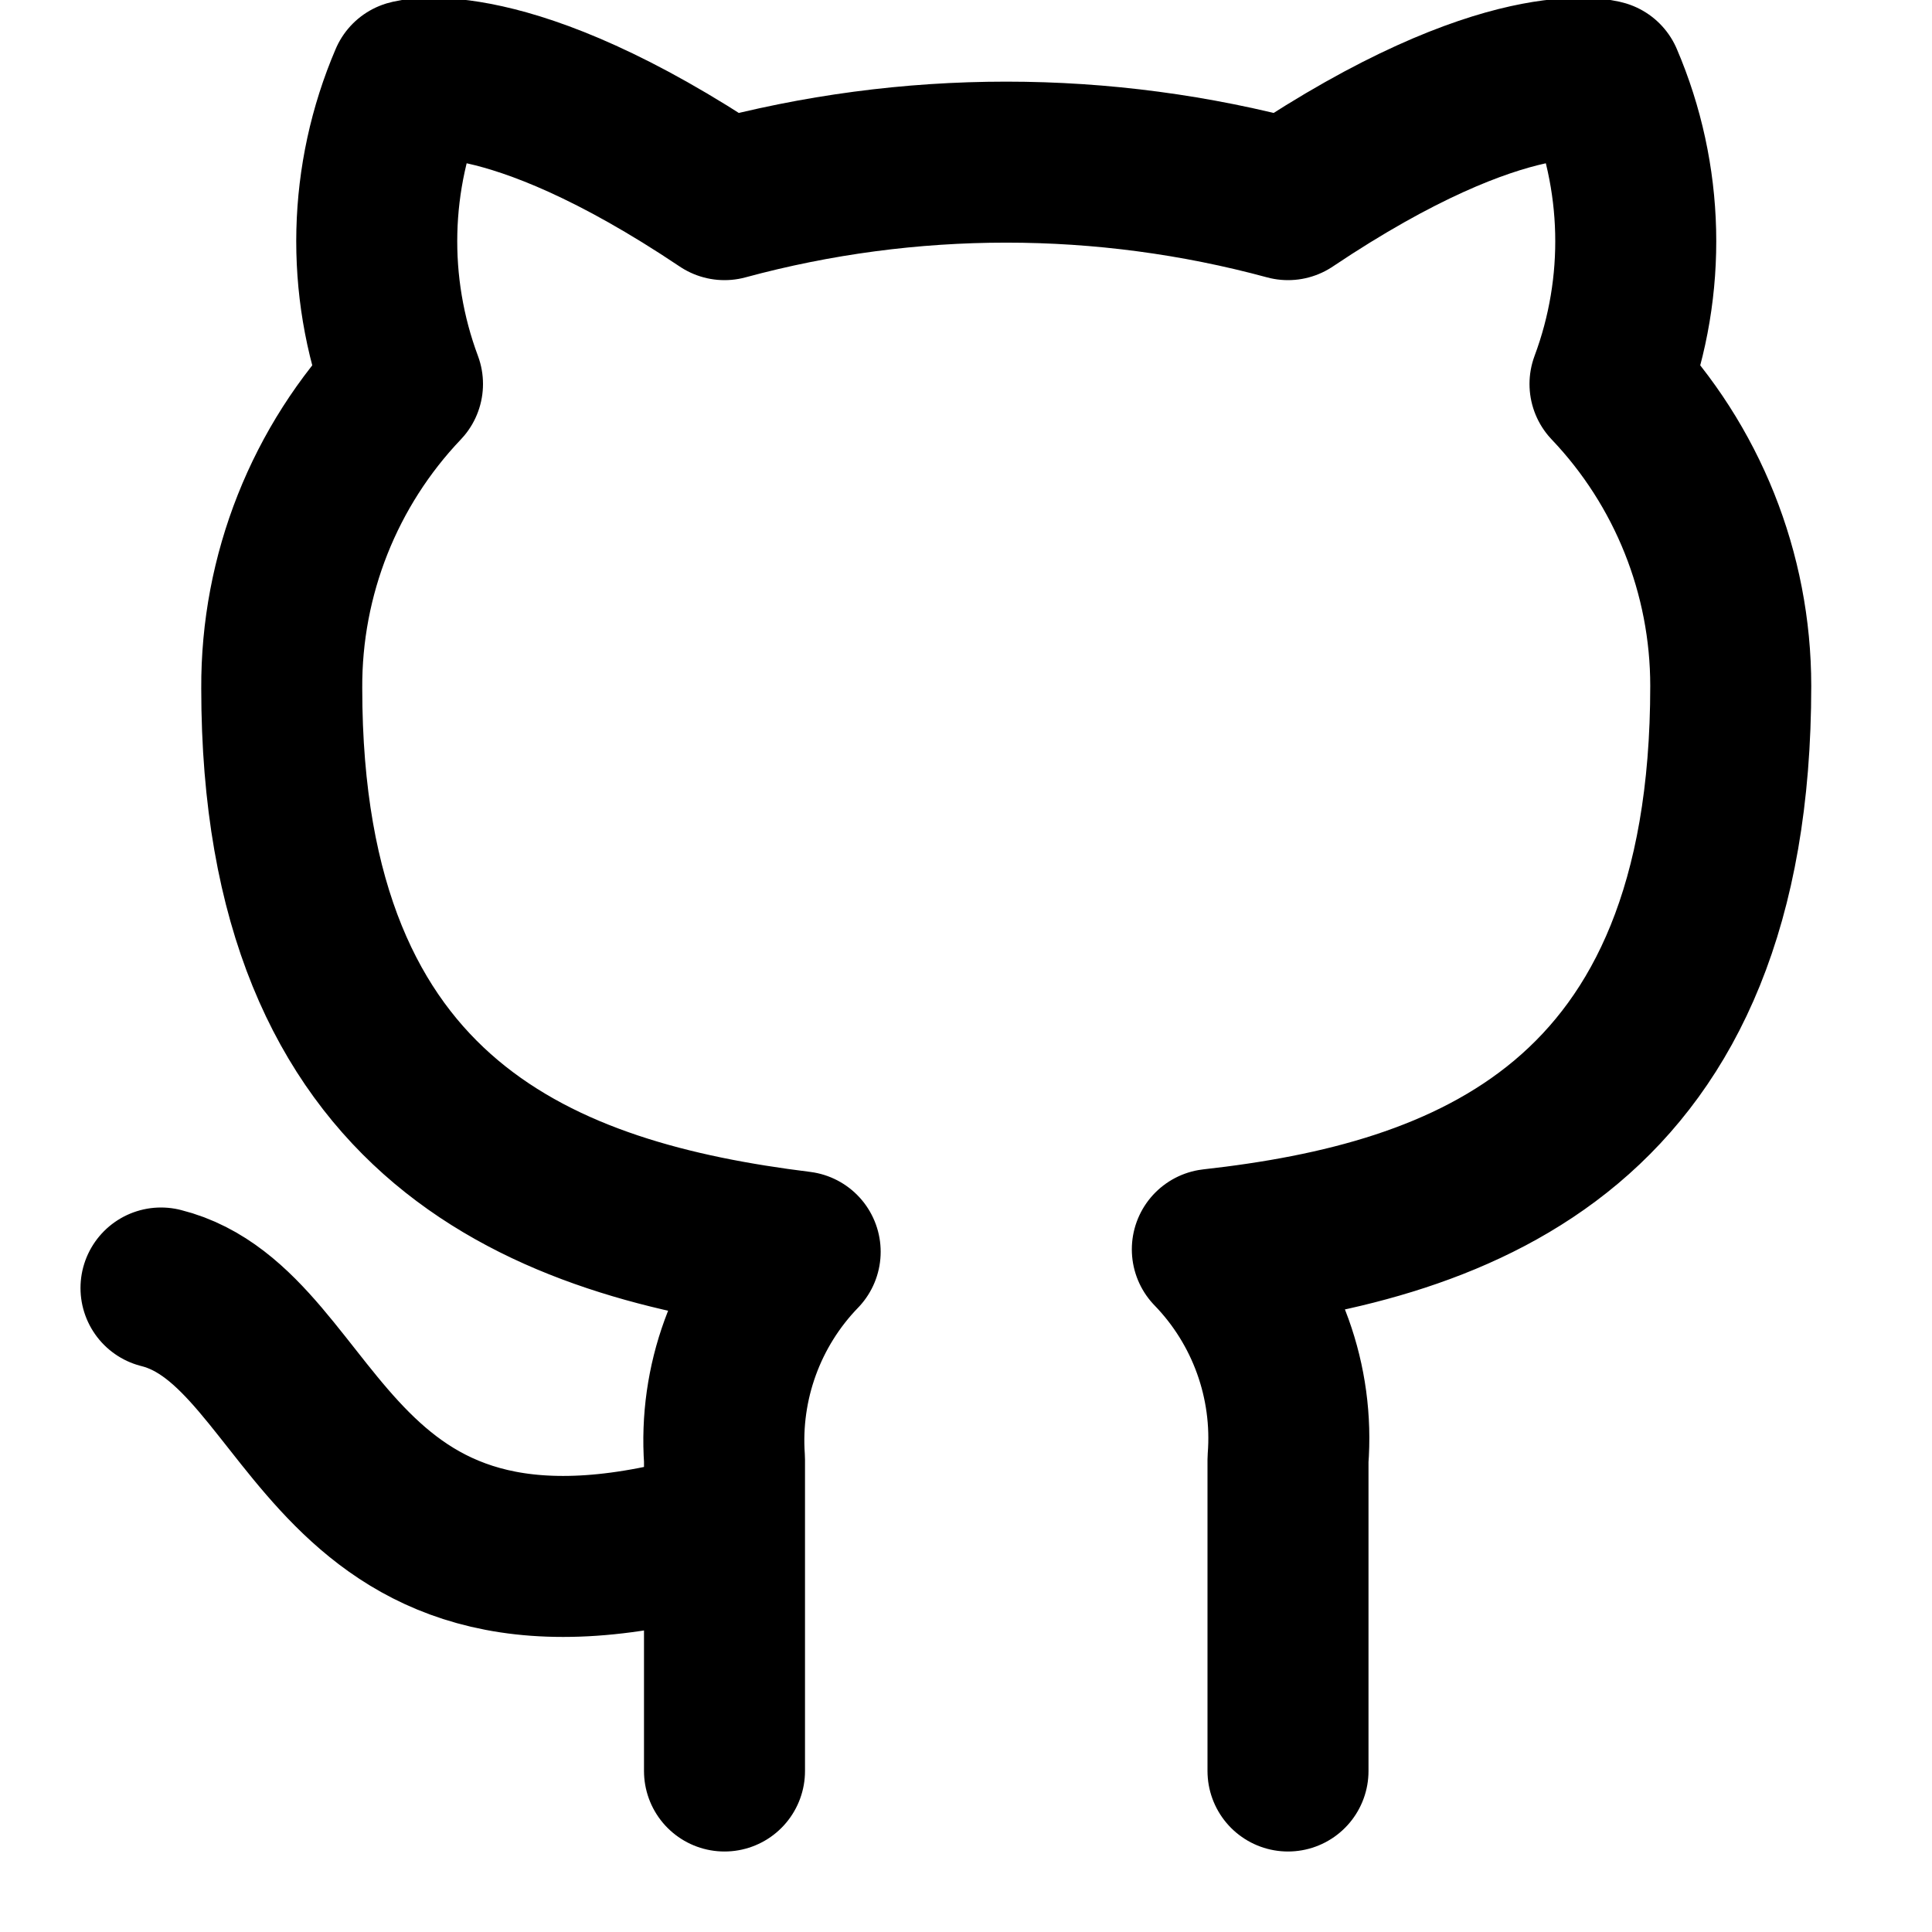
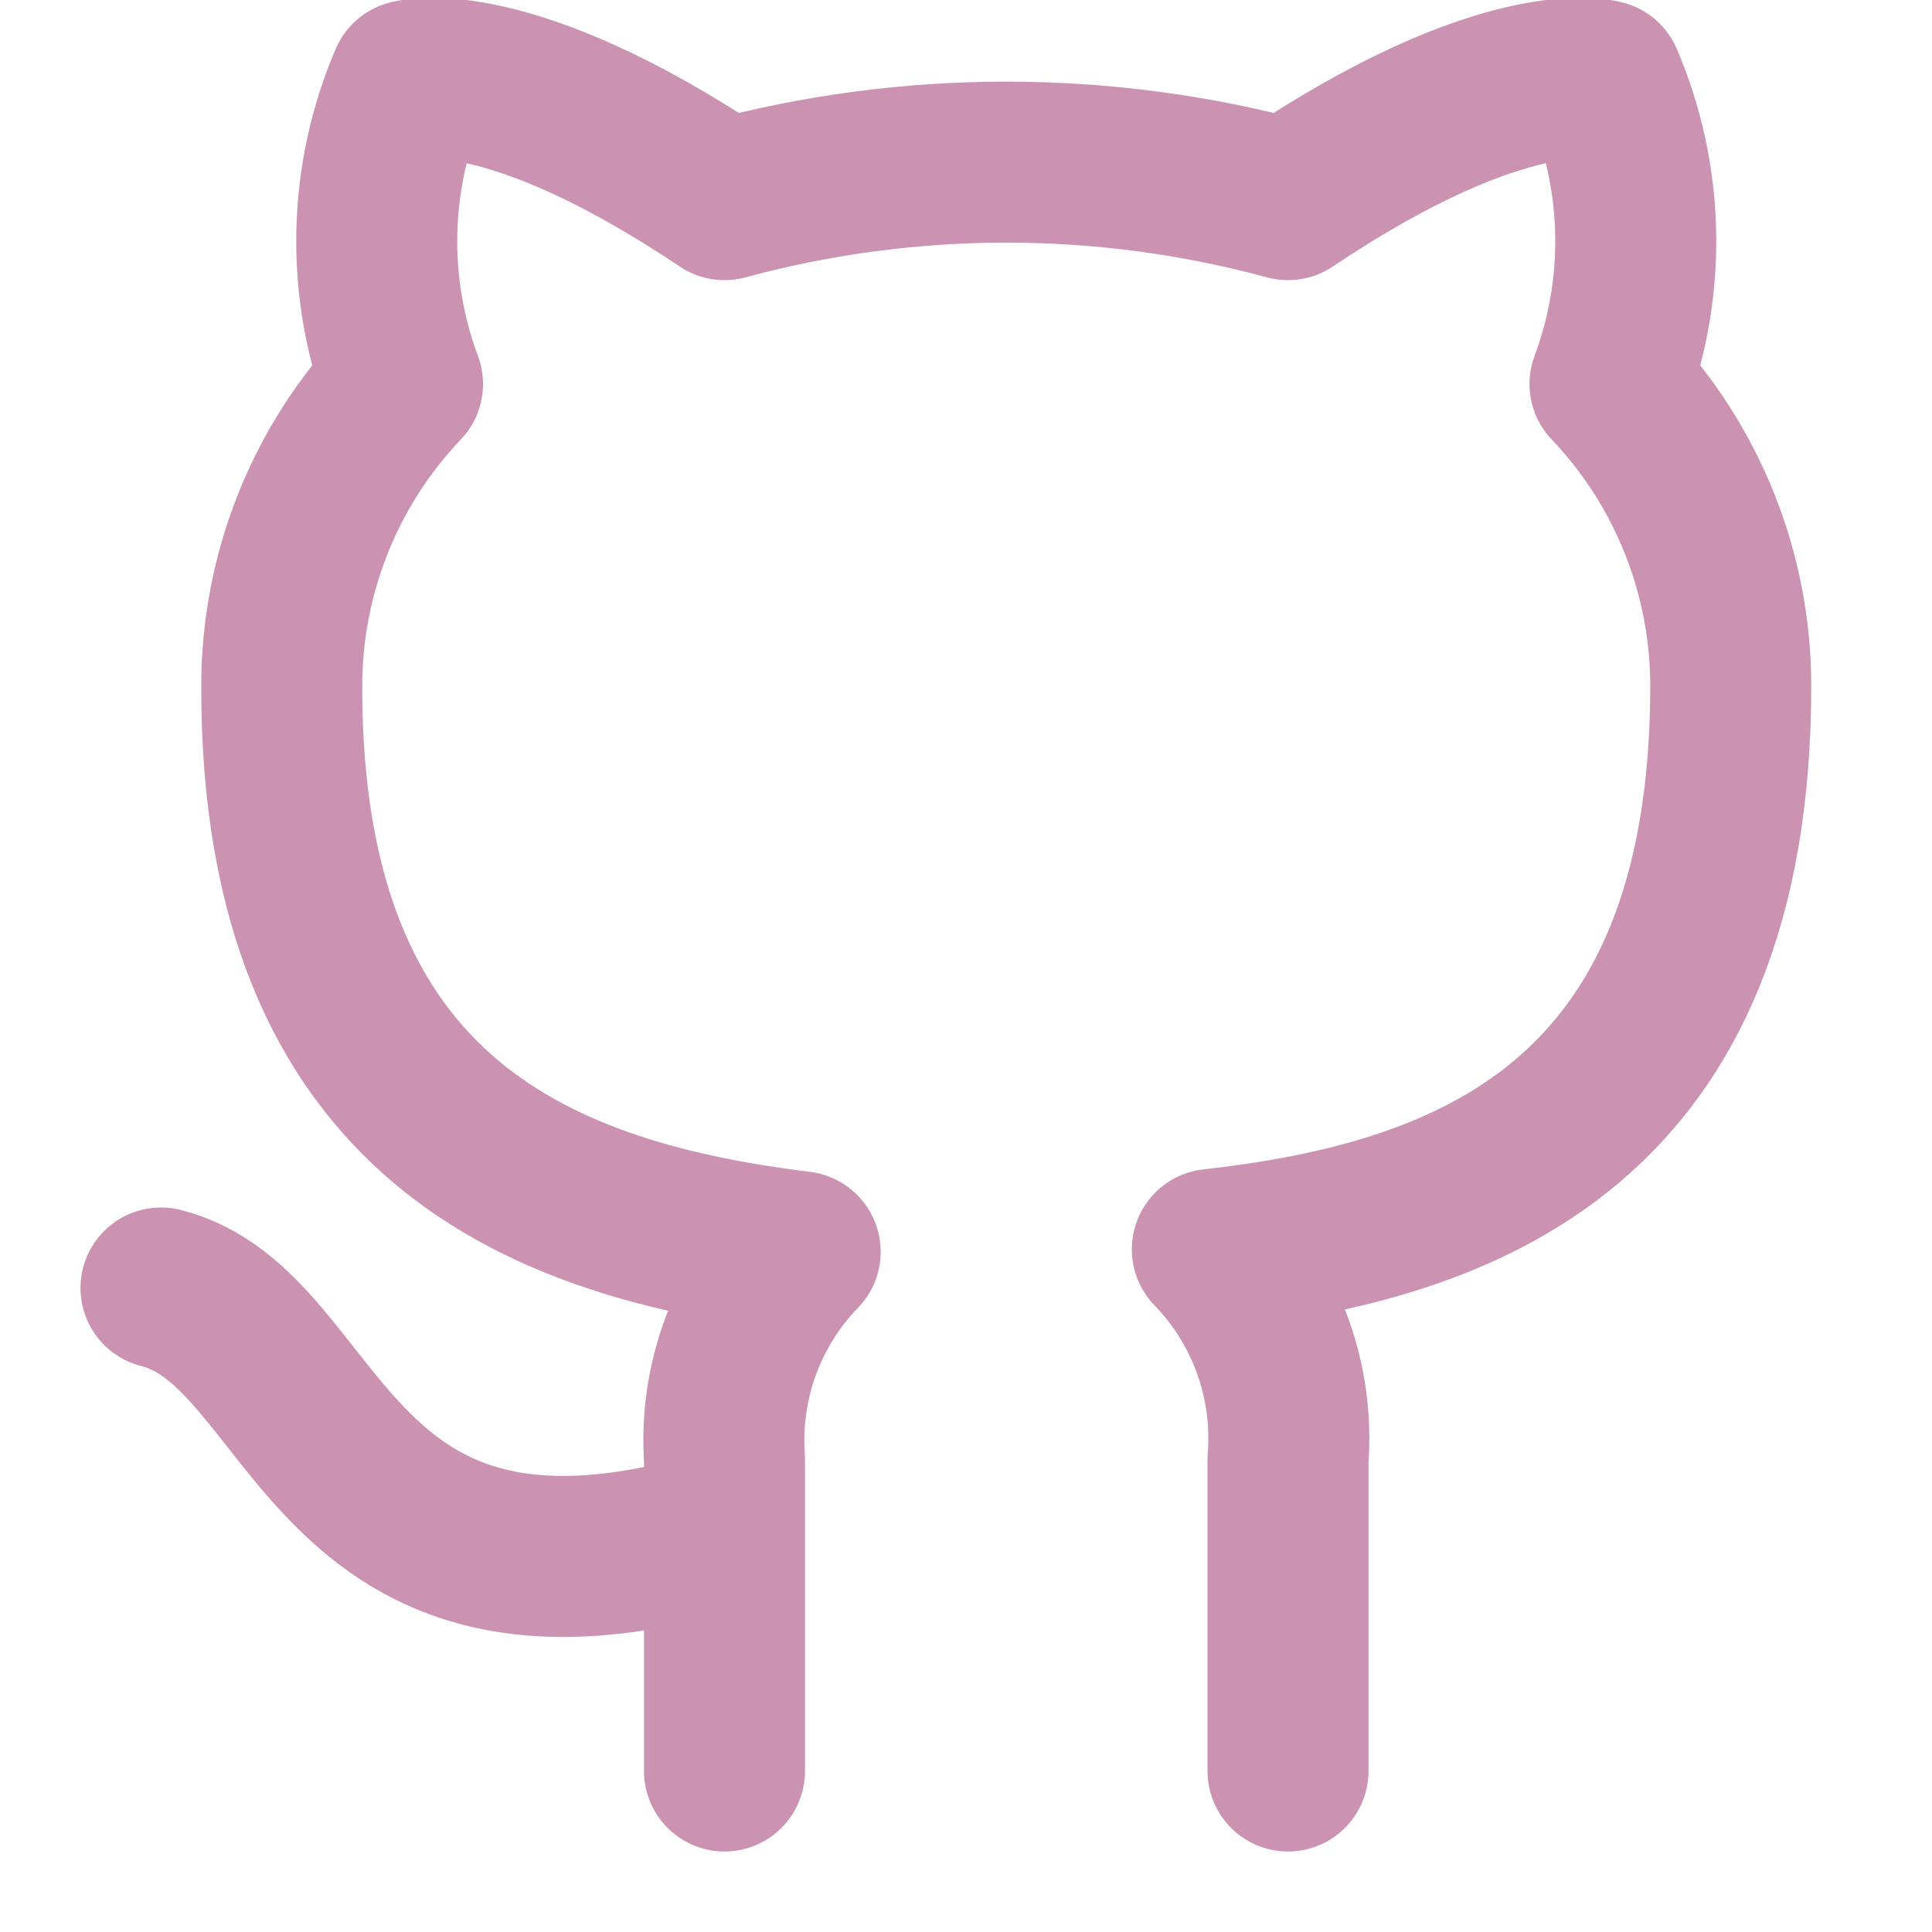
- <svg xmlns="http://www.w3.org/2000/svg" width="24" height="24" viewBox="0 0 24 24" fill="none" stroke="currentColor" stroke-width="2" stroke-linecap="round" stroke-linejoin="round" class="feather feather-github">
+ <svg xmlns="http://www.w3.org/2000/svg" width="24" height="24" viewBox="0 0 24 24" fill="none" stroke="rgb(203,146,177)" stroke-width="2" stroke-linecap="round" stroke-linejoin="round" class="feather feather-github">
  <path d="M9 19c-5 1.5-5-2.5-7-3m14 6v-3.87a3.37 3.37 0 0 0-.94-2.61c3.14-.35 6.44-1.54 6.44-7A5.44 5.44 0 0 0 20 4.77 5.07 5.07 0 0 0 19.91 1S18.73.65 16 2.48a13.38 13.38 0 0 0-7 0C6.27.65 5.09 1 5.09 1A5.07 5.07 0 0 0 5 4.77a5.44 5.44 0 0 0-1.5 3.78c0 5.42 3.3 6.61 6.44 7A3.37 3.37 0 0 0 9 18.13V22" />
</svg>
